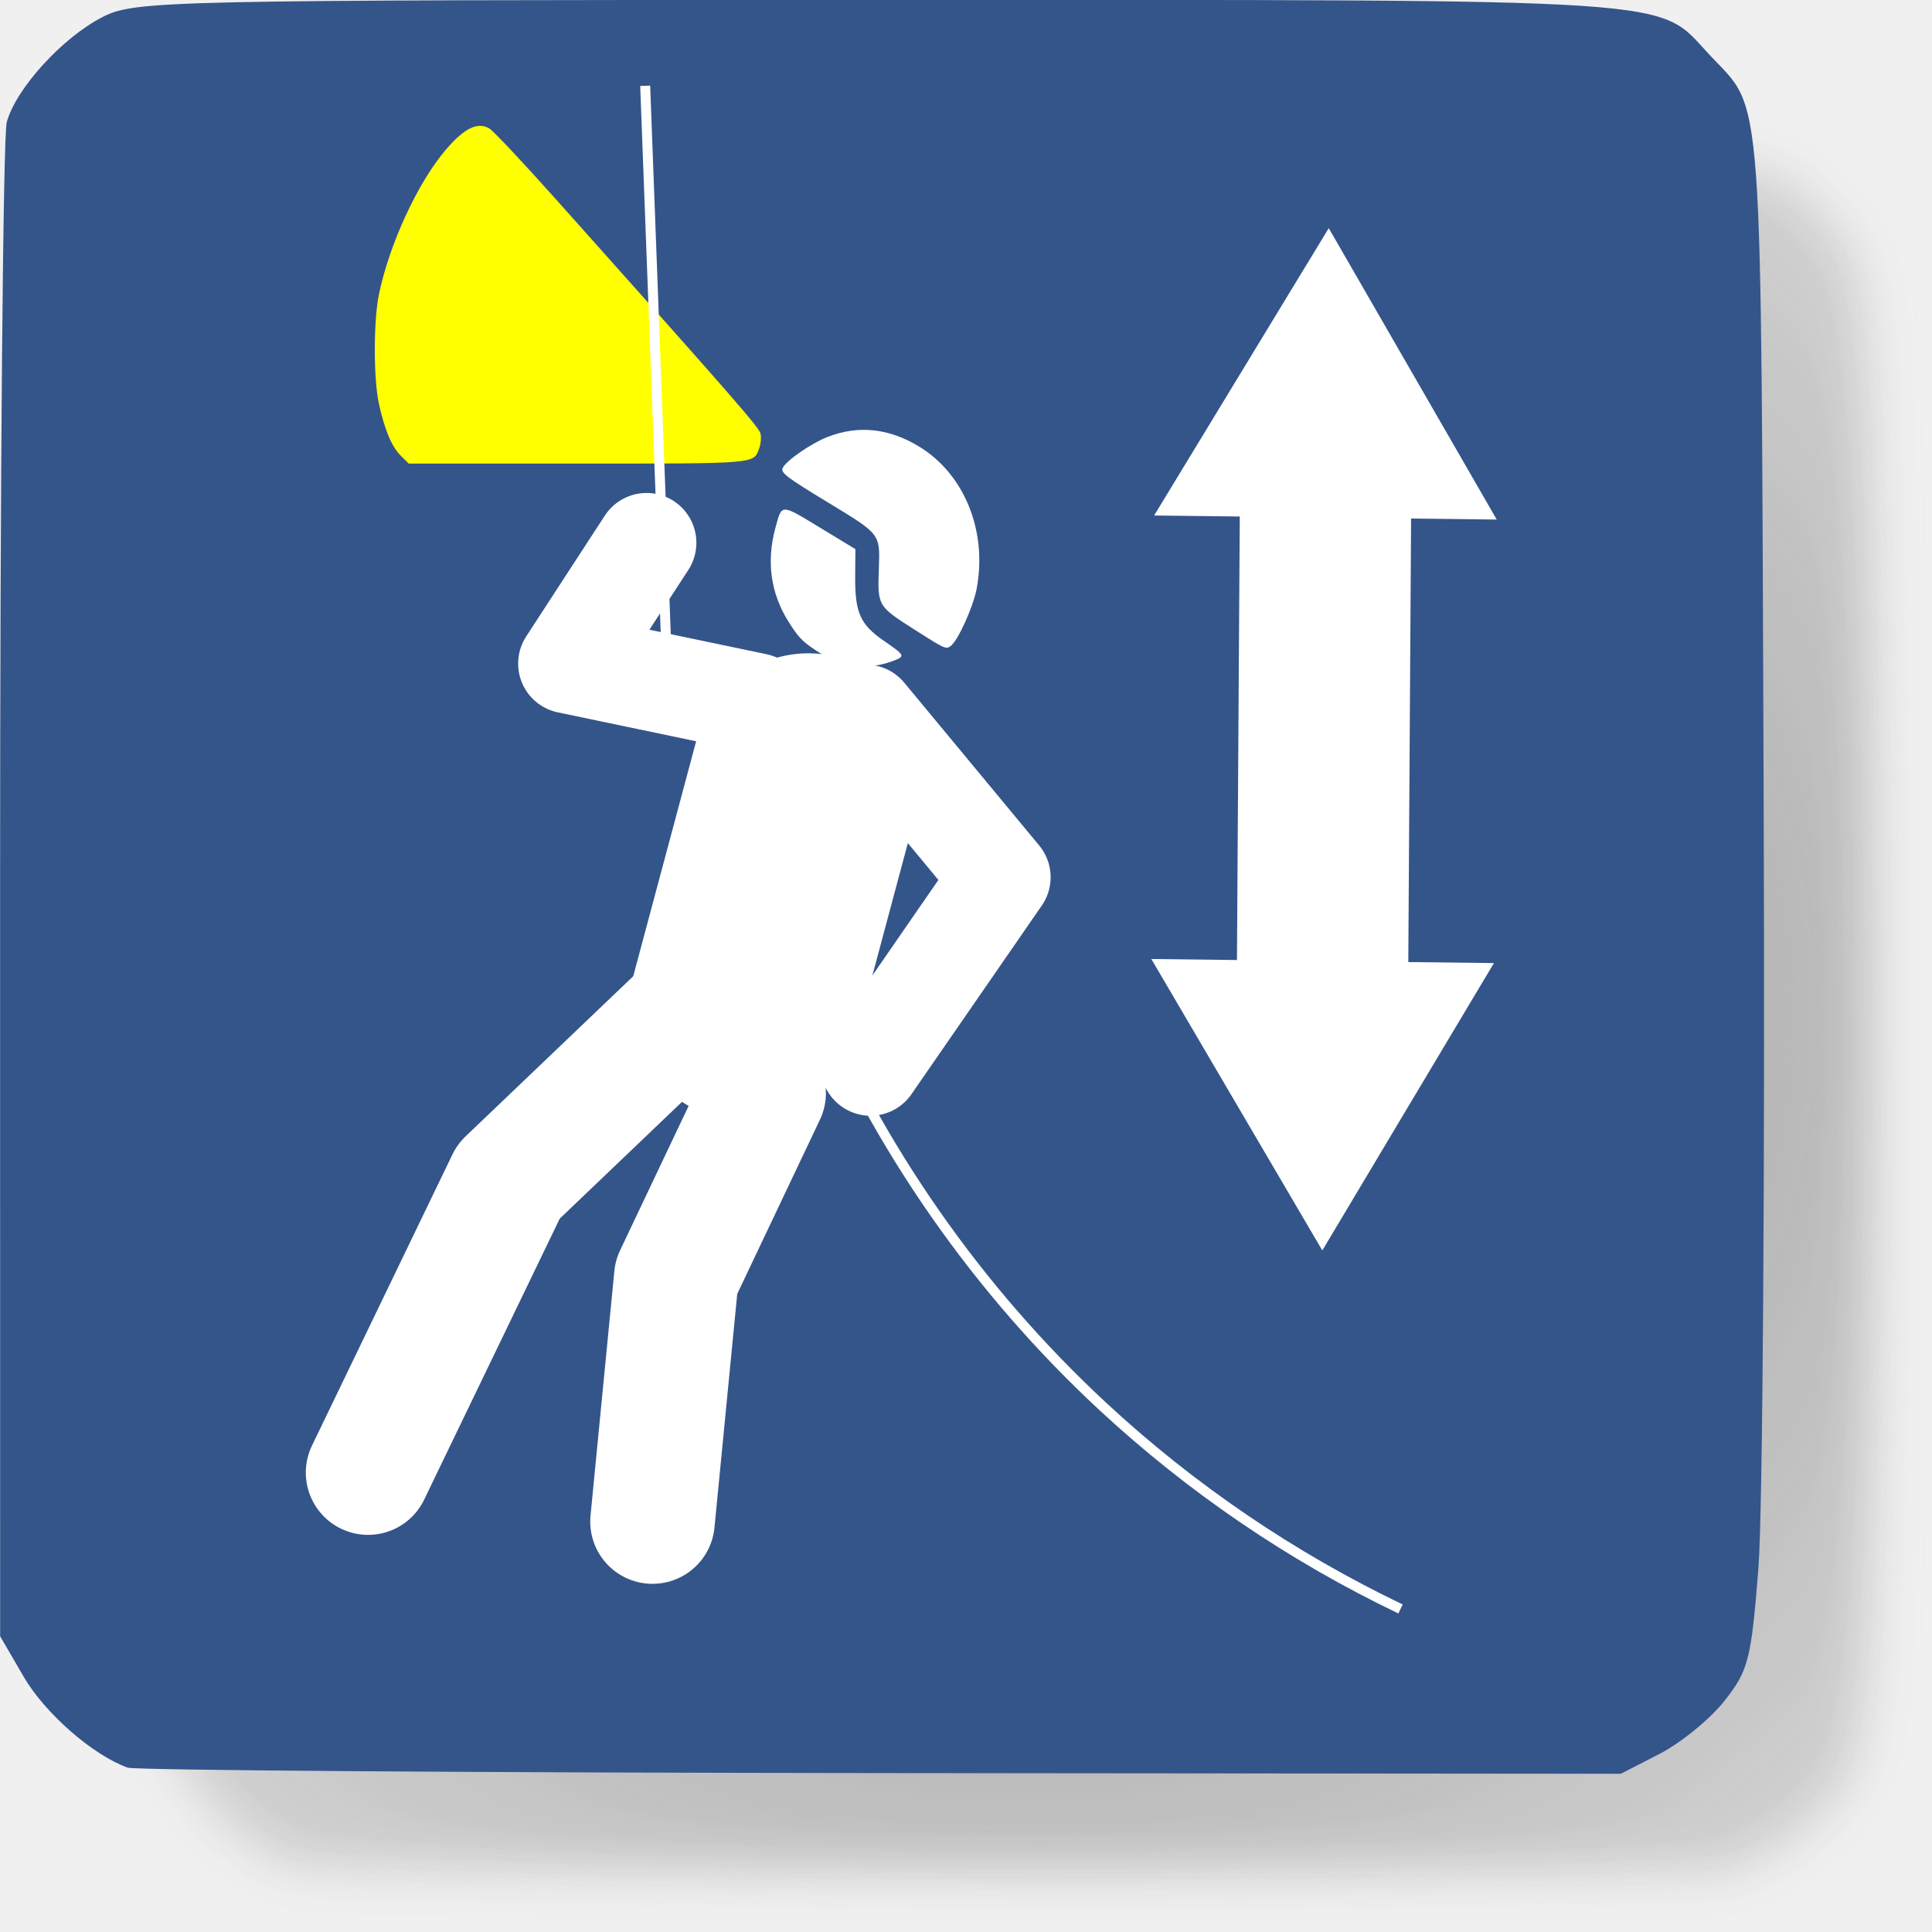
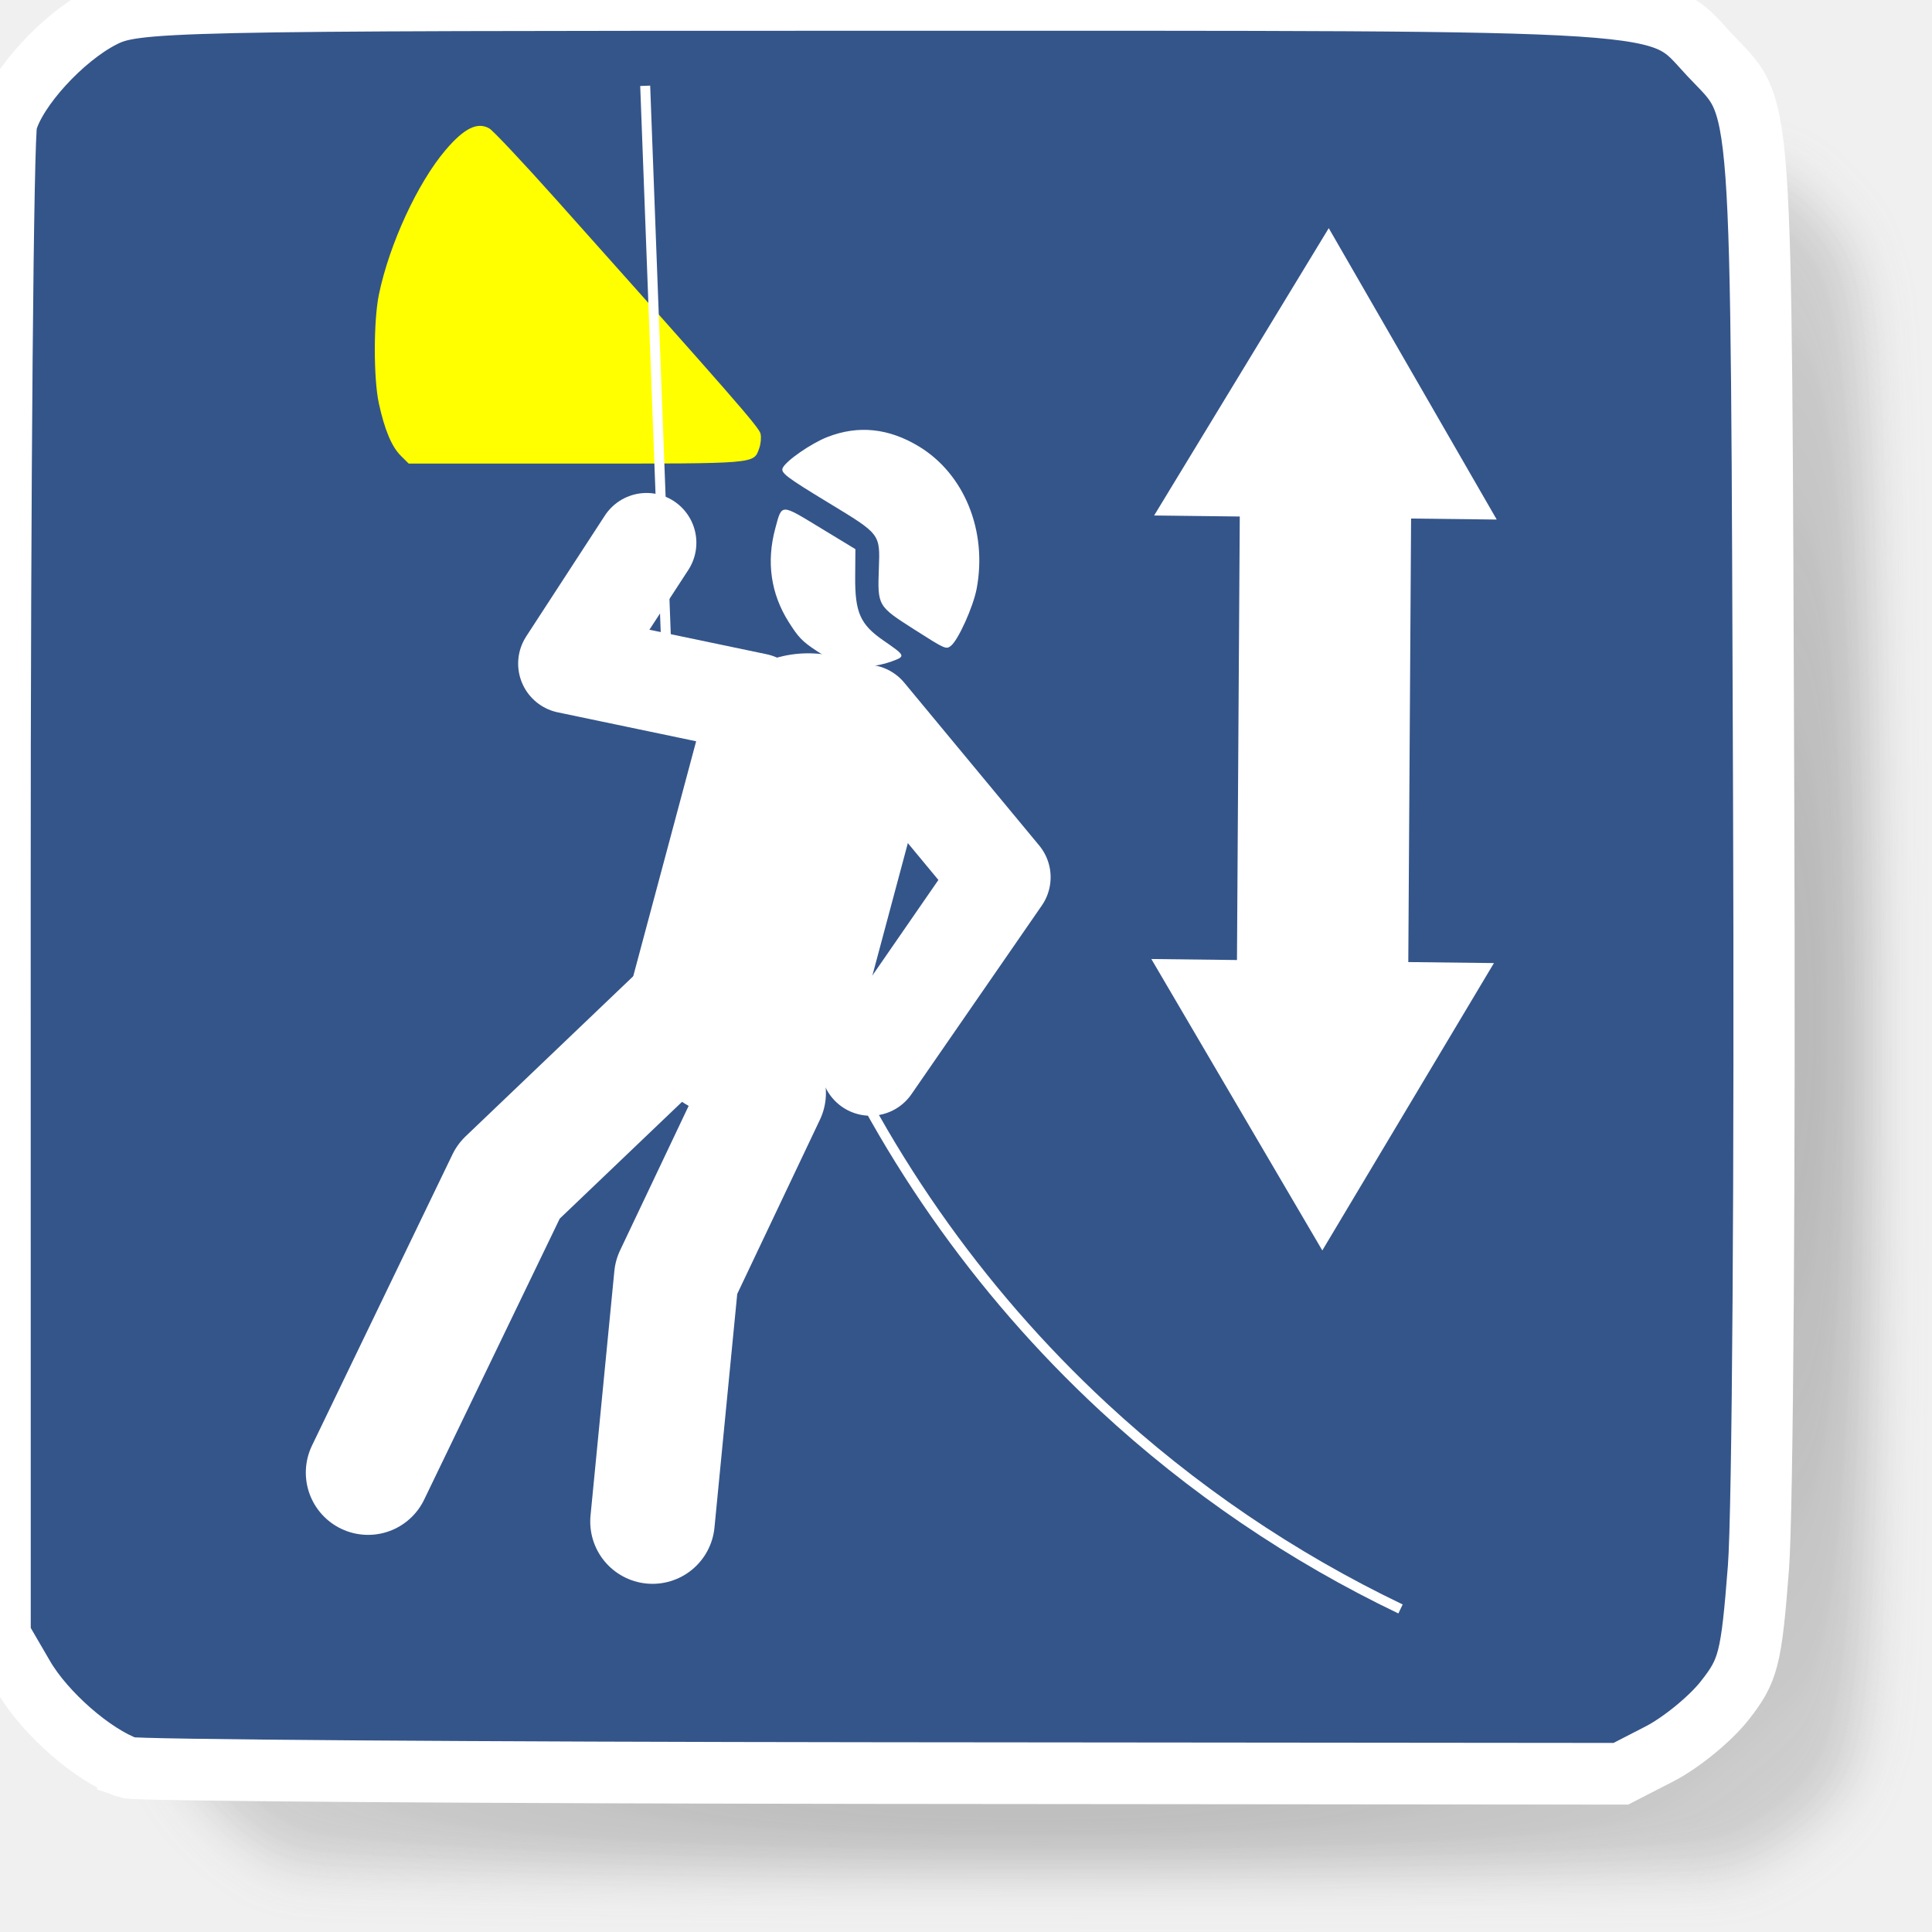
<svg xmlns="http://www.w3.org/2000/svg" xmlns:xlink="http://www.w3.org/1999/xlink" id="svg3410" version="1.1" width="100" height="100">
  <defs id="defs3414">
    <linearGradient y2="316.301" x2="-673.756" y1="293.935" x1="-653.015" gradientTransform="matrix(0,1.297705,1.857166,0,630.762,985.4347)" gradientUnits="userSpaceOnUse" id="linearGradient5998" xlink:href="#linearGradient4738" />
    <linearGradient id="linearGradient4738">
      <stop id="stop4740" offset="0" style="stop-color:#ffffff;stop-opacity:0.727;" />
      <stop id="stop4742" offset="1" style="stop-color:#ffffff;stop-opacity:1;" />
    </linearGradient>
    <linearGradient y2="390.783" x2="311.274" y1="377.953" x1="302.736" gradientTransform="matrix(0,-3.160745,2.741207,0,131.109,1118.98)" gradientUnits="userSpaceOnUse" id="linearGradient6001" xlink:href="#linearGradient4554" />
    <linearGradient id="linearGradient4554">
      <stop id="stop4556" offset="0" style="stop-color:#ffffff;stop-opacity:1;" />
      <stop id="stop4558" offset="1" style="stop-color:#ffffff;stop-opacity:0;" />
    </linearGradient>
    <linearGradient y2="387.439" x2="332.025" y1="369.98" x1="314.565" gradientUnits="userSpaceOnUse" id="linearGradient5460" xlink:href="#linearGradient4932" />
    <linearGradient id="linearGradient4932">
      <stop id="stop4934" offset="0" style="stop-color:#66e11c;stop-opacity:1;" />
      <stop id="stop4936" offset="1" style="stop-color:#3d9800;stop-opacity:1;" />
    </linearGradient>
    <linearGradient y2="323.173" x2="681.001" y1="300.414" x1="661.463" gradientTransform="matrix(0,-1.297705,1.857166,0,618.7287,865.2975)" gradientUnits="userSpaceOnUse" id="linearGradient6014" xlink:href="#linearGradient4738" />
    <linearGradient id="linearGradient3806">
      <stop id="stop3808" offset="0" style="stop-color:#ffffff;stop-opacity:0.727;" />
      <stop id="stop3810" offset="1" style="stop-color:#ffffff;stop-opacity:1;" />
    </linearGradient>
    <linearGradient y2="390.783" x2="311.274" y1="377.953" x1="302.736" gradientTransform="matrix(0,-3.160745,2.741207,0,131.109,998.0864)" gradientUnits="userSpaceOnUse" id="linearGradient6017" xlink:href="#linearGradient4554" />
    <linearGradient id="linearGradient3813">
      <stop id="stop3815" offset="0" style="stop-color:#ffffff;stop-opacity:1;" />
      <stop id="stop3817" offset="1" style="stop-color:#ffffff;stop-opacity:0;" />
    </linearGradient>
    <linearGradient y2="387.439" x2="332.025" y1="369.98" x1="314.565" gradientUnits="userSpaceOnUse" id="linearGradient5472" xlink:href="#linearGradient4932" />
    <linearGradient id="linearGradient3820">
      <stop id="stop3822" offset="0" style="stop-color:#66e11c;stop-opacity:1;" />
      <stop id="stop3824" offset="1" style="stop-color:#3d9800;stop-opacity:1;" />
    </linearGradient>
    <linearGradient id="linearGradient1683">
      <stop id="stop1684" offset="0" style="stop-color:#68db0c;stop-opacity:1;" />
      <stop id="stop1685" offset="1" style="stop-color:#387606;stop-opacity:1;" />
    </linearGradient>
    <linearGradient y2="646.062" x2="244.86" y1="827.013" x1="244.86" gradientTransform="matrix(-0.9487631,0,0,0.4334606,-8.113099,57.55878)" gradientUnits="userSpaceOnUse" id="linearGradient2646" xlink:href="#linearGradient1694" />
    <linearGradient id="linearGradient1694">
      <stop id="stop1695" offset="0" style="stop-color:#ffffff;stop-opacity:0;" />
      <stop id="stop1696" offset="1" style="stop-color:#ffffff;stop-opacity:1;" />
    </linearGradient>
    <radialGradient xlink:href="#linearGradient17583" id="radialGradient17589" cx="1332.707" cy="-116.077" fx="1332.707" fy="-116.077" r="286.189" gradientTransform="matrix(-0.0589255,1.865211,-2.016509,-0.06370532,850.0824,-2500.946)" gradientUnits="userSpaceOnUse" />
    <linearGradient id="linearGradient17583">
      <stop style="stop-color:#808080;stop-opacity:1;" offset="0" id="stop17585" />
      <stop style="stop-color:#808080;stop-opacity:0;" offset="1" id="stop17587" />
    </linearGradient>
    <filter style="color-interpolation-filters:sRGB" id="filter17659" x="-0.036" width="1.072" y="-0.036" height="1.072">
      <feGaussianBlur stdDeviation="8.579" id="feGaussianBlur17661" />
    </filter>
  </defs>
  <g id="g20286" transform="translate(-262.2198,-254.3159)">
    <path id="path3093-4" d="m 760.842,275.974 c -11.297,-4.008 -26.824,-17.475 -33.733,-29.256 l -7.657,-13.058 -0.019,-240 c -0.01,-132 0.964,-243.512 2.165,-247.805 3.031,-10.83 18.021,-27.169 31.003,-33.792 10.507,-5.36 18.95,-5.546 252.064,-5.546 265.073,0 252.018,-0.854 269.406,17.634 17.736,18.859 16.698,4.734 17.607,239.509 0.459,118.643 -0.303,230.207 -1.694,247.92 -2.317,29.505 -3.24,33.099 -11.001,42.857 -4.659,5.858 -14.134,13.544 -21.054,17.08 l -12.583,6.429 -240.109,-0.225 c -132.06,-0.124 -242.038,-0.91 -244.395,-1.746 z" style="opacity:0.884;fill:url(#radialGradient17589);fill-opacity:1;fill-rule:nonzero;stroke:none;stroke-width:20;stroke-miterlimit:4;stroke-dasharray:none;stroke-opacity:1;filter:url(#filter17659)" transform="matrix(0.1540544,0,0,0.155067,160.0344,308.0276)" />
    <g transform="matrix(0.1595149,0,0,0.1606736,111.6705,325.2339)" id="layer1">
-       <g id="g4327-8" transform="translate(243.1719,-135.5797)">
-         <path style="fill:#34558a;fill-opacity:1;fill-rule:nonzero;stroke:none;stroke-width:20;stroke-miterlimit:4;stroke-dasharray:none;stroke-opacity:1" d="m 742.061,263.636 c -11.297,-4.008 -26.824,-17.475 -33.733,-29.256 l -7.657,-13.058 -0.019,-240 c -0.011,-132 0.964,-243.512 2.165,-247.805 3.031,-10.83 18.021,-27.169 31.003,-33.792 10.507,-5.36 18.95,-5.546 252.064,-5.546 265.073,0 252.018,-0.854 269.406,17.634 17.736,18.859 16.698,4.734 17.607,239.509 0.459,118.643 -0.303,230.207 -1.694,247.92 -2.317,29.505 -3.24,33.099 -11.001,42.857 -4.659,5.858 -14.134,13.544 -21.054,17.08 l -12.583,6.429 -240.109,-0.225 c -132.06,-0.124 -242.037,-0.91 -244.395,-1.746 z" id="path3093" />
+       <g id="g4327-8" transform="translate(243.1719,-135.5797)" style="stroke-width:19.863;stroke-miterlimit:4;stroke-dasharray:none">
+         <path style="fill:#34558a;fill-opacity:1;fill-rule:nonzero;stroke:#ffffff;stroke-width:19.863;stroke-miterlimit:4;stroke-dasharray:none;stroke-opacity:1" d="m 742.061,263.636 c -11.297,-4.008 -26.824,-17.475 -33.733,-29.256 l -7.657,-13.058 -0.019,-240 c -0.011,-132 0.964,-243.512 2.165,-247.805 3.031,-10.83 18.021,-27.169 31.003,-33.792 10.507,-5.36 18.95,-5.546 252.064,-5.546 265.073,0 252.018,-0.854 269.406,17.634 17.736,18.859 16.698,4.734 17.607,239.509 0.459,118.643 -0.303,230.207 -1.694,247.92 -2.317,29.505 -3.24,33.099 -11.001,42.857 -4.659,5.858 -14.134,13.544 -21.054,17.08 l -12.583,6.429 -240.109,-0.225 c -132.06,-0.124 -242.037,-0.91 -244.395,-1.746 z" id="path3093" />
      </g>
      <path style="fill:#ffffff;fill-opacity:1;fill-rule:nonzero;stroke:#ffffff;stroke-width:57.143;stroke-miterlimit:4;stroke-dasharray:none;stroke-opacity:1" d="" id="path3876" />
    </g>
    <path id="path4381" d="m 304.056,294.105 -3.276,12.236" style="fill:none;stroke:#ffffff;stroke-width:11.948;stroke-linecap:round;stroke-linejoin:miter;stroke-miterlimit:4;stroke-dasharray:none;stroke-opacity:1" />
    <path id="path5155" d="m 301.747,310.891 -4.521,9.526 -1.233,12.655" style="fill:none;stroke:#ffffff;stroke-width:6.445;stroke-linecap:round;stroke-linejoin:round;stroke-miterlimit:4;stroke-dasharray:none;stroke-opacity:1" />
    <path id="path5159" d="m 297.357,307.047 -8.814,8.418 -7.272,15.073" style="fill:none;stroke:#ffffff;stroke-width:6.445;stroke-linecap:round;stroke-linejoin:round;stroke-miterlimit:4;stroke-dasharray:none;stroke-opacity:1" />
    <path id="path5167" d="m 307.038,291.295 6.984,8.426 -6.748,9.767" style="fill:none;stroke:#ffffff;stroke-width:5.156;stroke-linecap:round;stroke-linejoin:round;stroke-miterlimit:4;stroke-dasharray:none;stroke-opacity:1" />
    <path id="path5171" d="m 301.375,290.703 -9.758,-2.04 4.069,-6.253" style="fill:none;stroke:#ffffff;stroke-width:5.156;stroke-linecap:round;stroke-linejoin:round;stroke-miterlimit:4;stroke-dasharray:none;stroke-opacity:1" />
    <path style="fill:#ffffff;fill-opacity:1" d="m 305.899,288.712 c 0.755,0.188 1.669,0.131 2.456,-0.155 0.754,-0.274 0.748,-0.291 -0.402,-1.084 -1.207,-0.832 -1.483,-1.452 -1.469,-3.306 l 0.011,-1.428 -1.81,-1.099 c -2.085,-1.265 -1.987,-1.266 -2.336,0.023 -0.468,1.729 -0.234,3.376 0.688,4.839 0.509,0.808 0.704,1.01 1.445,1.501 0.486,0.322 1.099,0.628 1.418,0.708 z m 5.532,-0.962 c 0.38,-0.287 1.164,-2.024 1.342,-2.971 0.558,-2.985 -0.639,-5.93 -2.99,-7.355 -1.568,-0.95 -3.141,-1.112 -4.74,-0.487 -0.839,0.328 -2.132,1.223 -2.309,1.598 -0.118,0.25 0.178,0.475 2.392,1.819 2.67,1.621 2.647,1.59 2.584,3.37 -0.07,1.963 -0.072,1.958 1.849,3.184 1.578,1.006 1.627,1.028 1.872,0.843 z" id="path4351-0-9" />
    <path style="fill:#ffff00" d="m 287.548,260.965 c 0.197,0.115 1.748,1.764 3.447,3.666 9.286,10.396 10.518,11.808 10.591,12.137 0.043,0.193 0.012,0.529 -0.068,0.747 -0.3,0.82 -0.015,0.796 -9.485,0.796 l -8.659,0 -0.413,-0.411 c -0.469,-0.466 -0.834,-1.34 -1.131,-2.702 -0.28,-1.284 -0.279,-4.28 0.002,-5.638 0.538,-2.604 2.005,-5.782 3.454,-7.483 0.96,-1.127 1.651,-1.467 2.262,-1.112 z" id="path4351-4" />
    <path id="path5211" d="m 295.615,258.757 1.231,32.791" style="fill:none;stroke:#ffffff;stroke-width:0.516;stroke-linecap:butt;stroke-linejoin:miter;stroke-miterlimit:4;stroke-dasharray:none;stroke-opacity:1" />
    <path id="path5215" d="m 304.235,305.502 c 3.407,8.176 8.589,15.606 15.084,21.628 4.567,4.235 9.775,7.776 15.392,10.465" style="fill:none;stroke:#ffffff;stroke-width:0.516;stroke-linecap:butt;stroke-linejoin:miter;stroke-miterlimit:4;stroke-dasharray:none;stroke-opacity:1" />
    <g id="layer1-0" transform="matrix(0.1595149,0,0,0.1606736,-3.854272,208.9632)">
      <g id="g2649" transform="translate(585.0625,111.5341)">
        <path id="path2603" d="m 1568.618,338.102 -54.503,-93.87 -56.661,92.562 27.786,0.327 -0.068,10.748 -0.026,4.112 -0.813,128.017 -27.786,-0.327 55.478,93.882 55.686,-92.573 -27.786,-0.327 0.812,-128.017 0.026,-4.112 0.068,-10.748 27.786,0.327 z" style="fill:#ffffff;fill-opacity:1;fill-rule:evenodd;stroke:none" />
      </g>
    </g>
  </g>
</svg>
